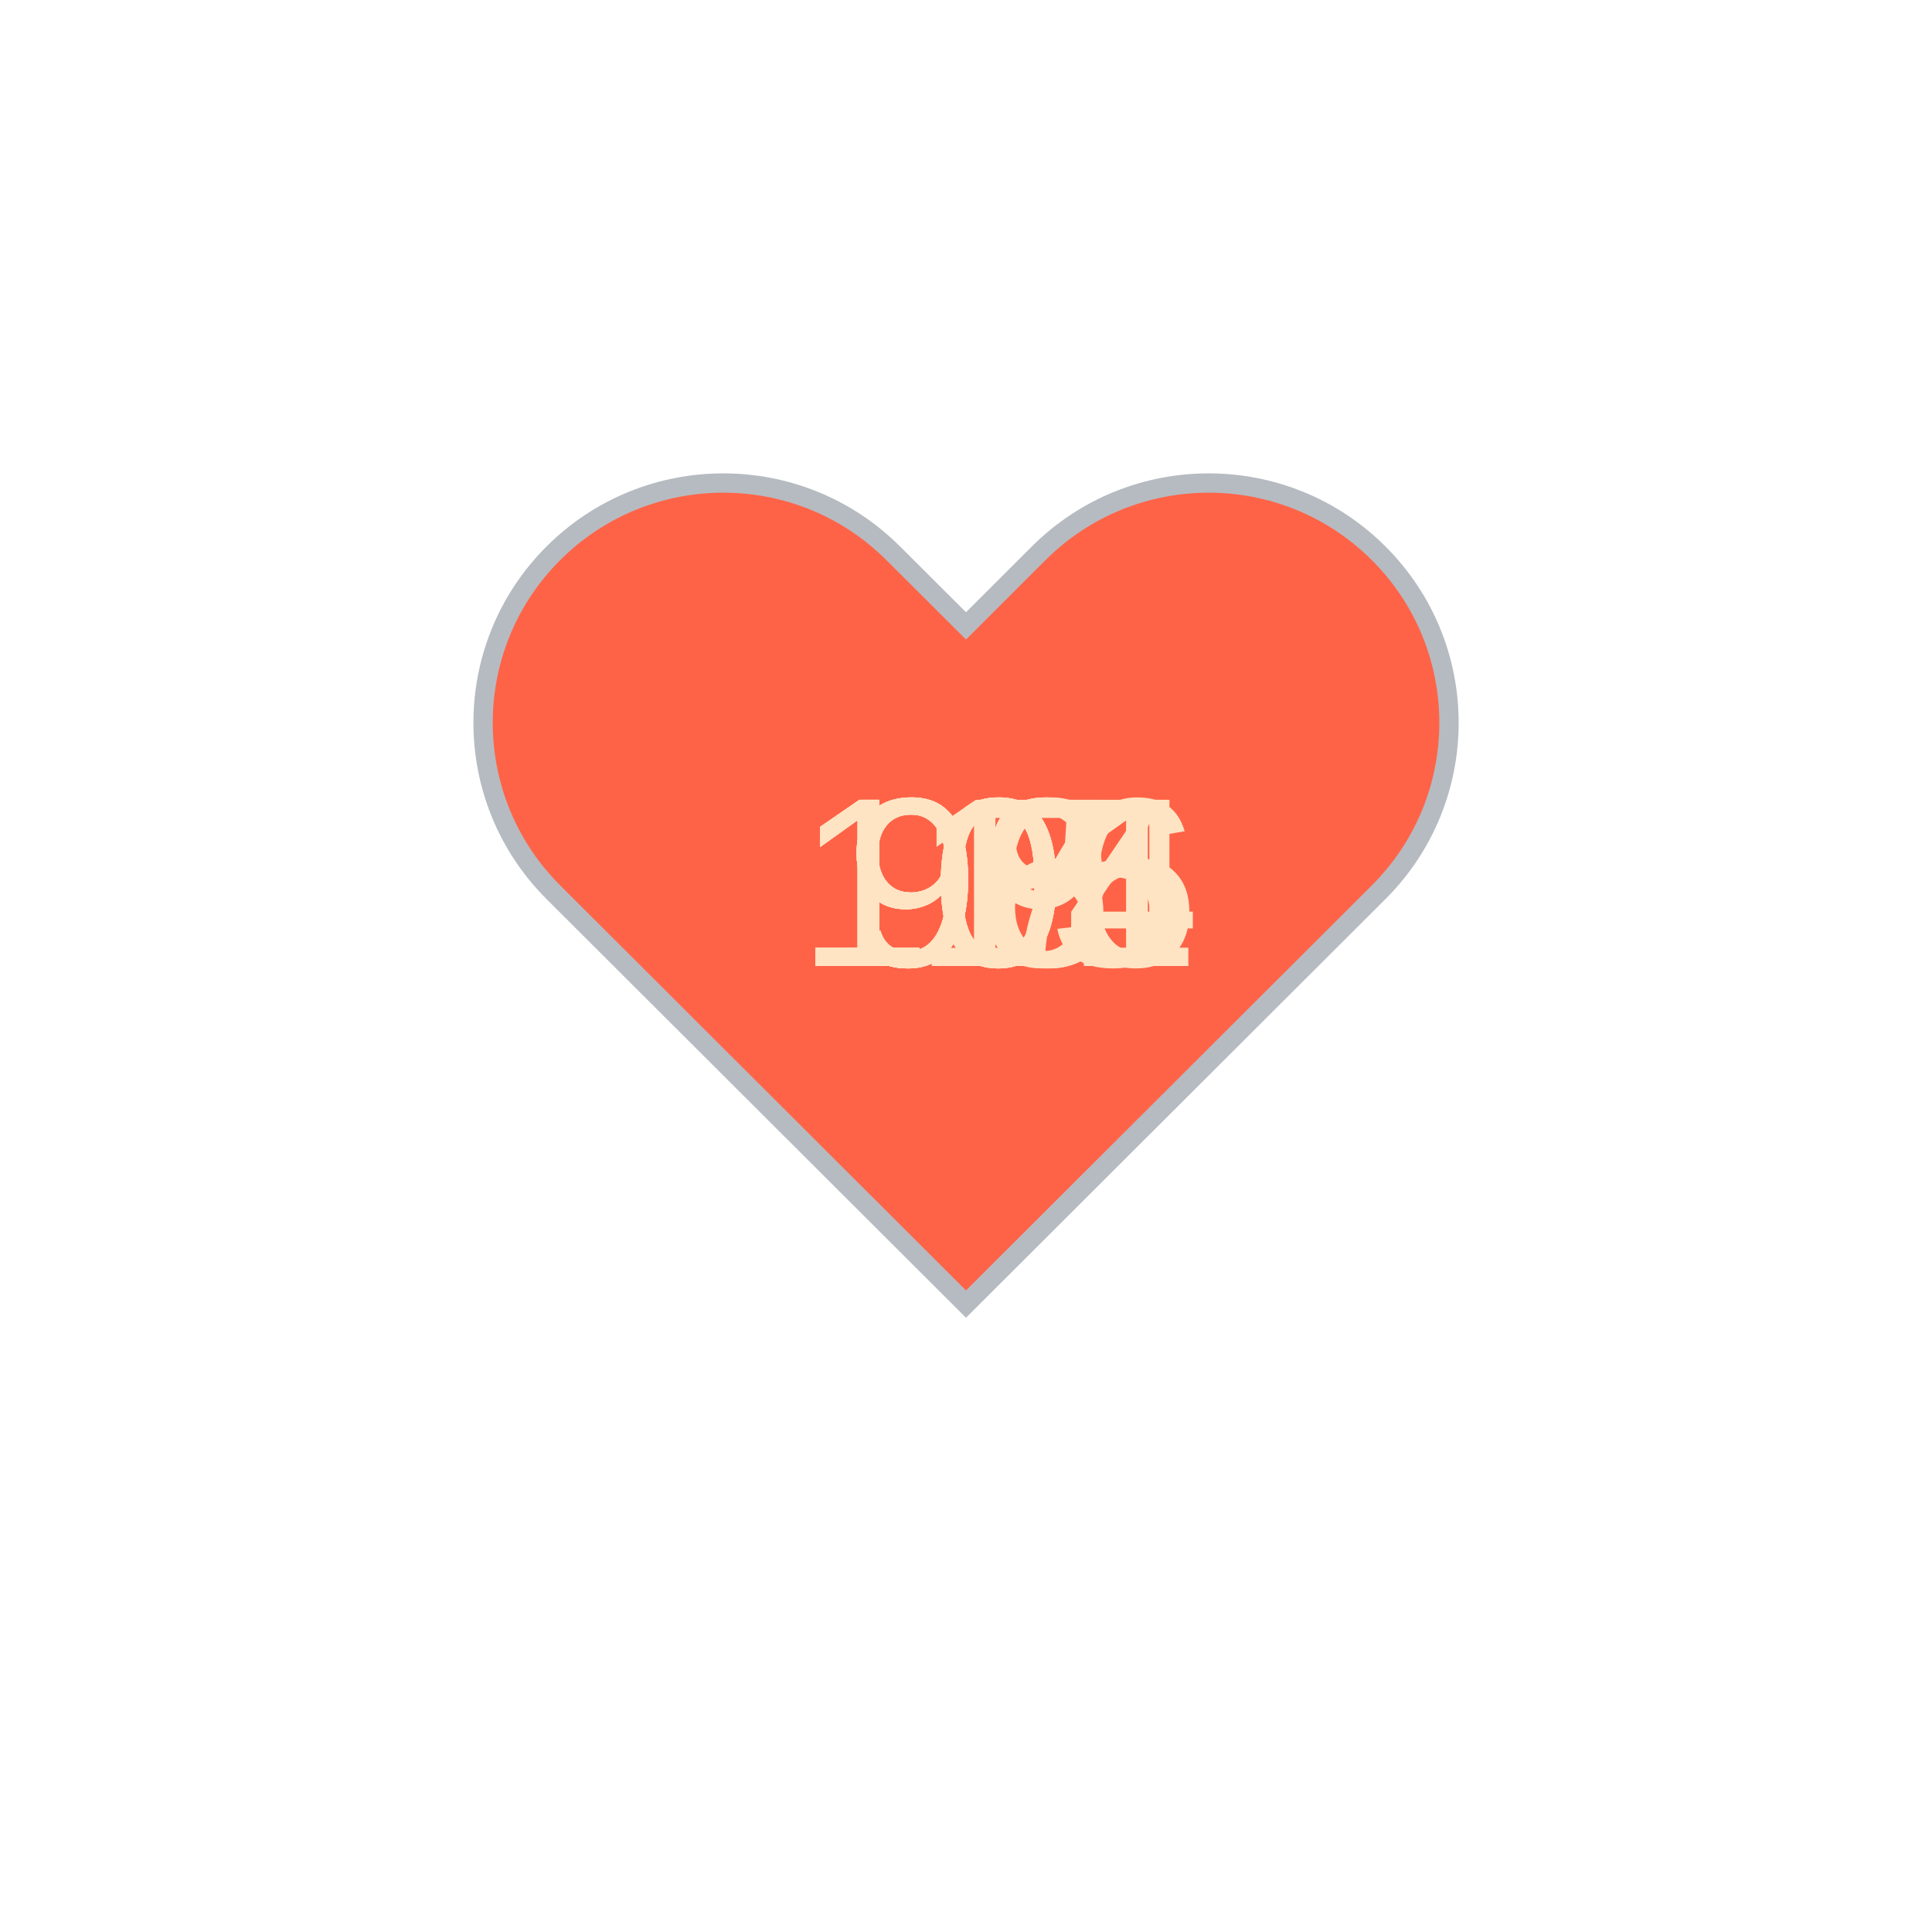
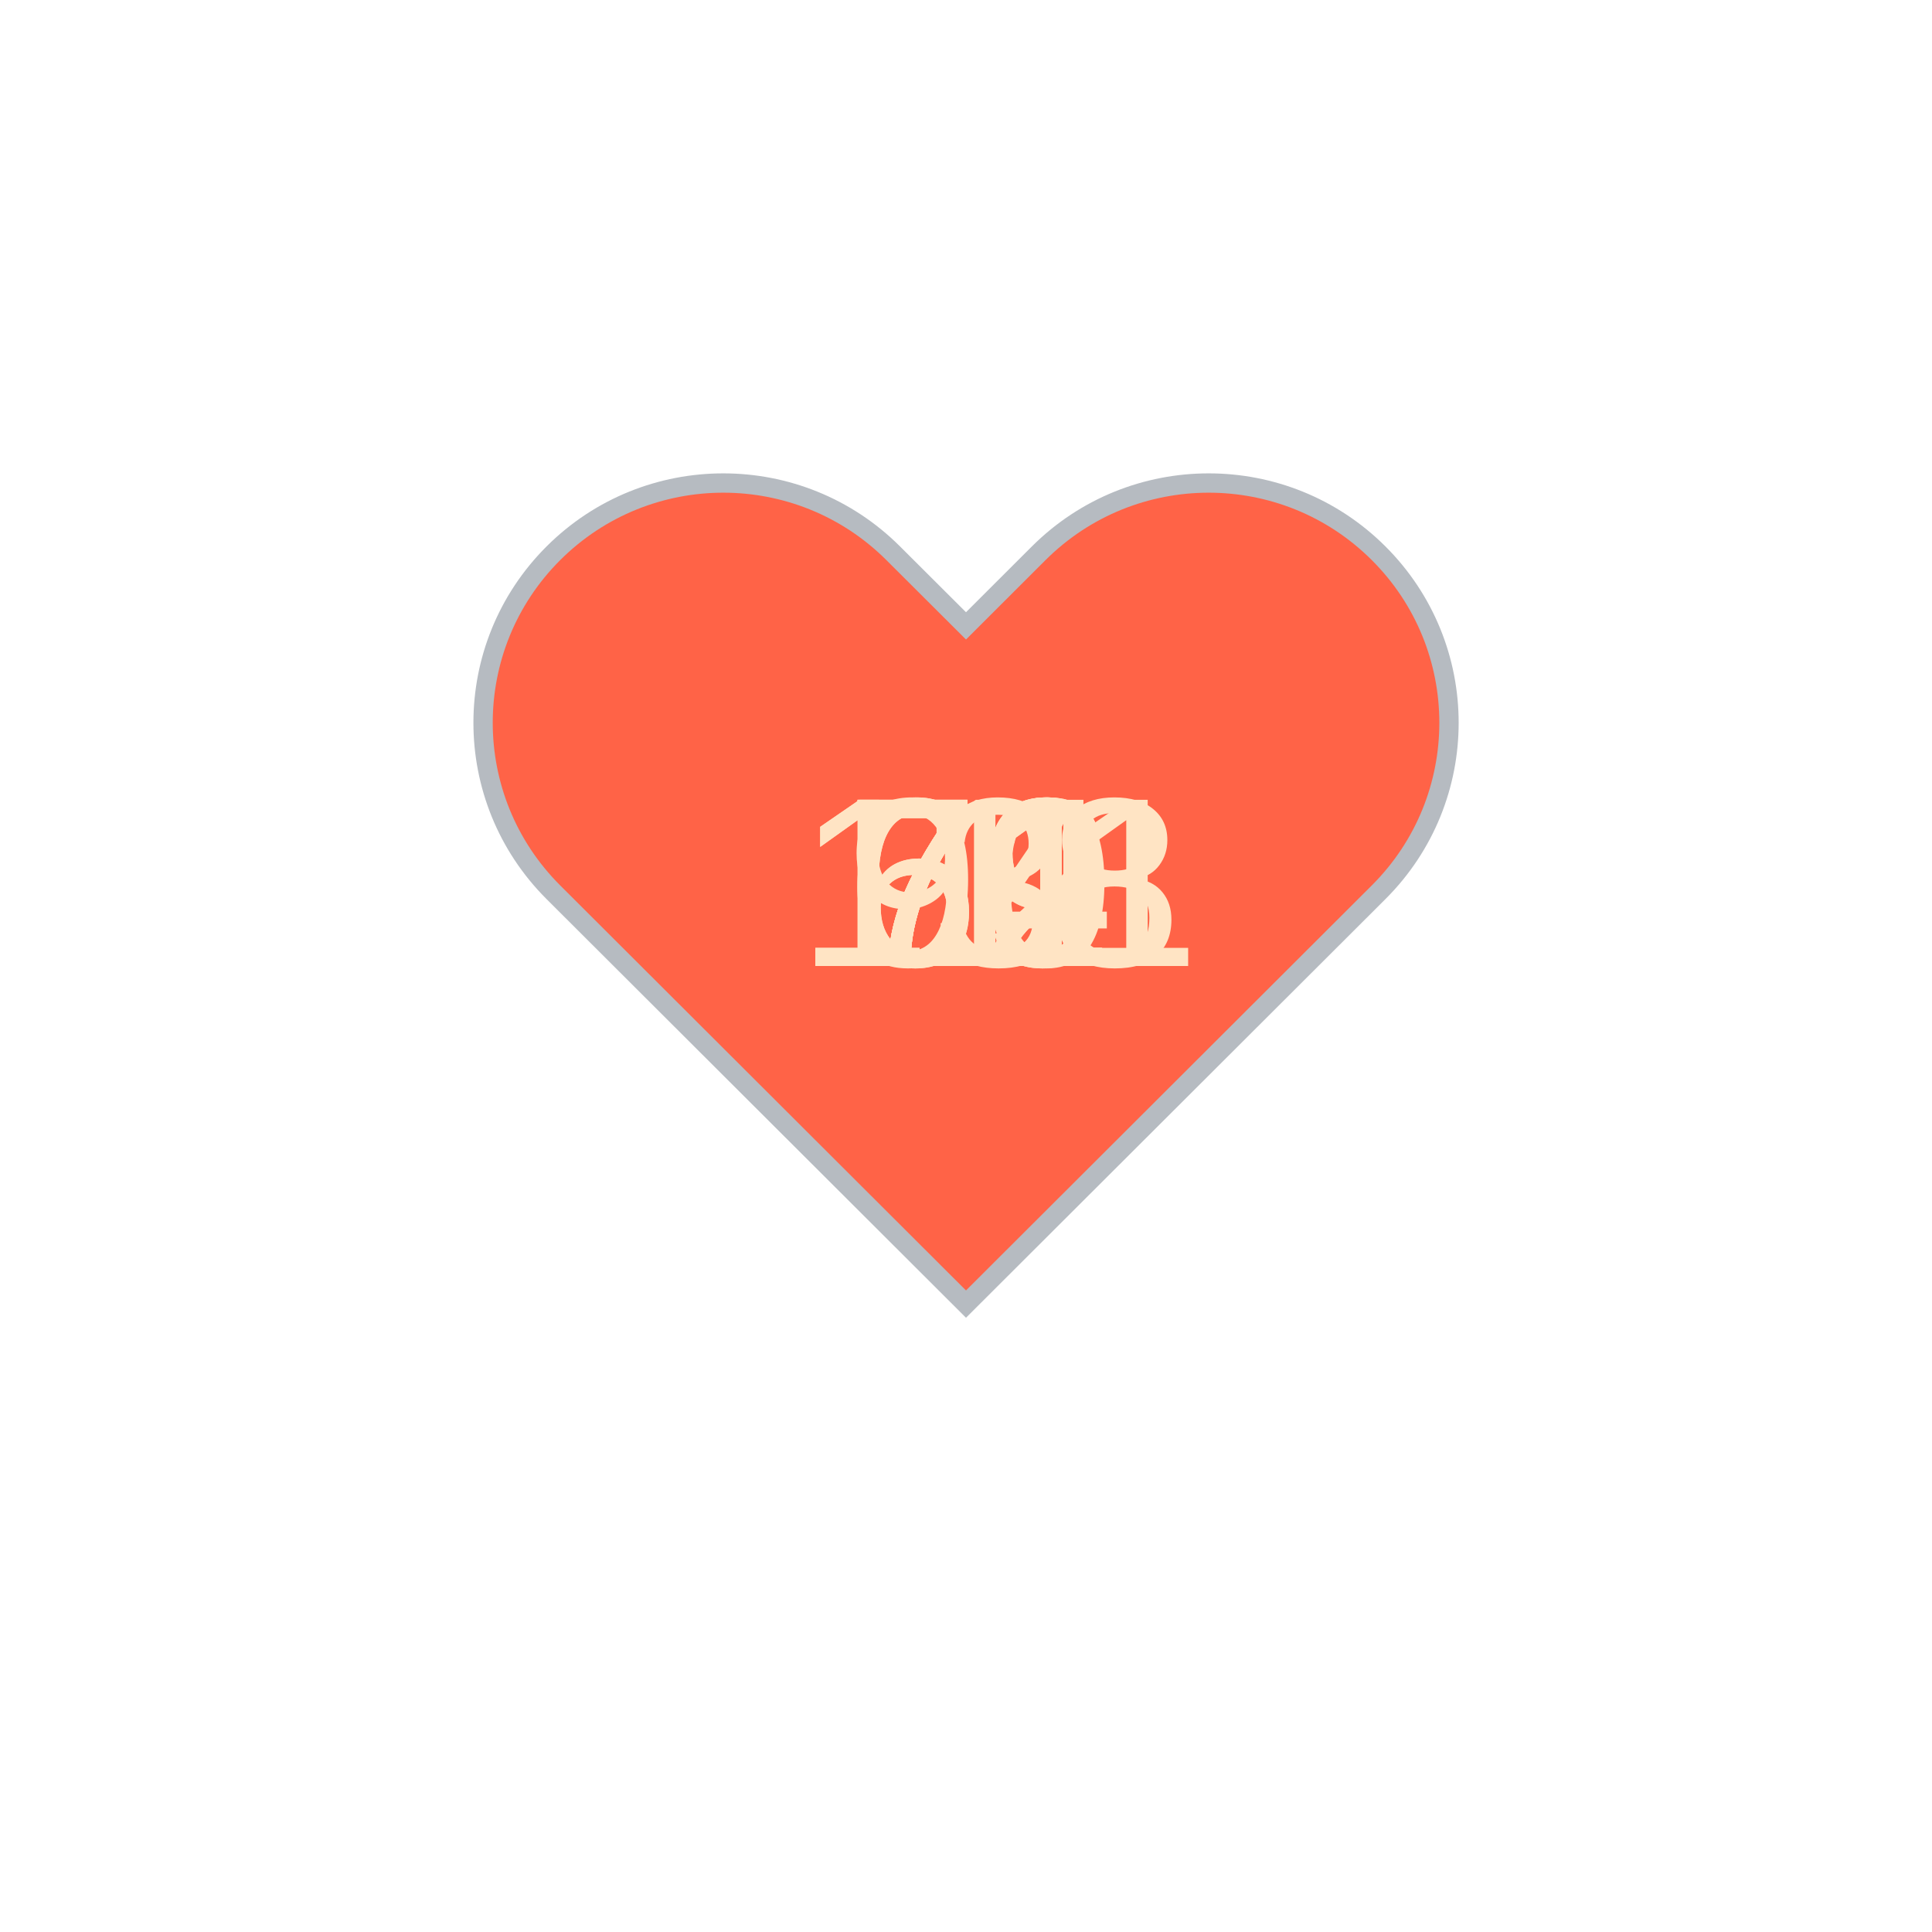
<svg xmlns="http://www.w3.org/2000/svg" baseProfile="full" height="150" version="1.1" viewBox="0,0,200,200" width="150">
  <defs />
  <g transform="translate(100 100)">
    <path d="M92.71,7.27L92.71,7.27c-9.71-9.69-25.46-9.69-35.18,0L50,14.79l-7.54-7.52C32.75-2.42,17-2.42,7.29,7.27v0 c-9.71,9.69-9.71,25.41,0,35.1L50,85l42.71-42.63C102.43,32.68,102.43,16.96,92.71,7.27z" fill="tomato" stroke="#B6BBC1" stroke-width="2" transform="translate(-50 -50)" />
    <animateTransform additive="sum" attributeName="transform" dur="1.2s" repeatCount="indefinite" type="scale" values="1; 1.5; 1.25; 1.5; 1.5; 1;" />
-     <text fill="bisque" style="font-size:25px; font-family:Arial" transform="translate(-12.5 0)">98<animate attributeName="visibility" dur="12.0s" keyTimes="0;0.1;0.2;0.3;0.4;0.5;0.6;0.7;0.8;0.9;1.0" repeatCount="indefinite" values="visible;hidden;hidden;hidden;hidden;hidden;hidden;hidden;hidden;hidden;hidden" />
+     <text fill="bisque" style="font-size:25px; font-family:Arial" transform="translate(-12.5 0)">64<animate attributeName="visibility" dur="12.0s" keyTimes="0;0.1;0.2;0.3;0.4;0.5;0.6;0.7;0.8;0.9;1.0" repeatCount="indefinite" values="visible;hidden;hidden;hidden;hidden;hidden;hidden;hidden;hidden;hidden;hidden" />
    </text>
-     <text fill="bisque" style="font-size:25px; font-family:Arial" transform="translate(-12.5 0)">97<animate attributeName="visibility" dur="12.0s" keyTimes="0;0.1;0.2;0.3;0.4;0.5;0.6;0.7;0.8;0.9;1.0" repeatCount="indefinite" values="hidden;visible;hidden;hidden;hidden;hidden;hidden;hidden;hidden;hidden;hidden" />
+     <text fill="bisque" style="font-size:25px; font-family:Arial" transform="translate(-12.5 0)">71<animate attributeName="visibility" dur="12.0s" keyTimes="0;0.1;0.2;0.3;0.4;0.5;0.6;0.7;0.8;0.9;1.0" repeatCount="indefinite" values="hidden;visible;hidden;hidden;hidden;hidden;hidden;hidden;hidden;hidden;hidden" />
    </text>
-     <text fill="bisque" style="font-size:25px; font-family:Arial" transform="translate(-12.5 0)">96<animate attributeName="visibility" dur="12.0s" keyTimes="0;0.1;0.2;0.3;0.4;0.5;0.6;0.7;0.8;0.9;1.0" repeatCount="indefinite" values="hidden;hidden;visible;hidden;hidden;hidden;hidden;hidden;hidden;hidden;hidden" />
+     <text fill="bisque" style="font-size:25px; font-family:Arial" transform="translate(-12.5 0)">69<animate attributeName="visibility" dur="12.0s" keyTimes="0;0.1;0.2;0.3;0.4;0.5;0.6;0.7;0.8;0.9;1.0" repeatCount="indefinite" values="hidden;hidden;visible;hidden;hidden;hidden;hidden;hidden;hidden;hidden;hidden" />
    </text>
-     <text fill="bisque" style="font-size:25px; font-family:Arial" transform="translate(-12.5 0)">99<animate attributeName="visibility" dur="12.0s" keyTimes="0;0.1;0.2;0.3;0.4;0.5;0.6;0.7;0.8;0.9;1.0" repeatCount="indefinite" values="hidden;hidden;hidden;visible;hidden;hidden;hidden;hidden;hidden;hidden;hidden" />
+     <text fill="bisque" style="font-size:25px; font-family:Arial" transform="translate(-12.5 0)">70<animate attributeName="visibility" dur="12.0s" keyTimes="0;0.1;0.2;0.3;0.4;0.5;0.6;0.7;0.8;0.9;1.0" repeatCount="indefinite" values="hidden;hidden;hidden;visible;hidden;hidden;hidden;hidden;hidden;hidden;hidden" />
    </text>
-     <text fill="bisque" style="font-size:25px; font-family:Arial" transform="translate(-17.5 0)">104<animate attributeName="visibility" dur="12.0s" keyTimes="0;0.1;0.2;0.3;0.4;0.5;0.6;0.7;0.8;0.9;1.0" repeatCount="indefinite" values="hidden;hidden;hidden;hidden;visible;hidden;hidden;hidden;hidden;hidden;hidden" />
+     <text fill="bisque" style="font-size:25px; font-family:Arial" transform="translate(-12.5 0)">72<animate attributeName="visibility" dur="12.0s" keyTimes="0;0.1;0.2;0.3;0.4;0.5;0.6;0.7;0.8;0.9;1.0" repeatCount="indefinite" values="hidden;hidden;hidden;hidden;visible;hidden;hidden;hidden;hidden;hidden;hidden" />
    </text>
-     <text fill="bisque" style="font-size:25px; font-family:Arial" transform="translate(-12.5 0)">98<animate attributeName="visibility" dur="12.0s" keyTimes="0;0.1;0.2;0.3;0.4;0.5;0.6;0.7;0.8;0.9;1.0" repeatCount="indefinite" values="hidden;hidden;hidden;hidden;hidden;visible;hidden;hidden;hidden;hidden;hidden" />
+     <text fill="bisque" style="font-size:25px; font-family:Arial" transform="translate(-12.5 0)">72<animate attributeName="visibility" dur="12.0s" keyTimes="0;0.1;0.2;0.3;0.4;0.5;0.6;0.7;0.8;0.9;1.0" repeatCount="indefinite" values="hidden;hidden;hidden;hidden;hidden;visible;hidden;hidden;hidden;hidden;hidden" />
    </text>
-     <text fill="bisque" style="font-size:25px; font-family:Arial" transform="translate(-17.5 0)">101<animate attributeName="visibility" dur="12.0s" keyTimes="0;0.1;0.2;0.3;0.4;0.5;0.6;0.7;0.8;0.9;1.0" repeatCount="indefinite" values="hidden;hidden;hidden;hidden;hidden;hidden;visible;hidden;hidden;hidden;hidden" />
+     <text fill="bisque" style="font-size:25px; font-family:Arial" transform="translate(-12.5 0)">79<animate attributeName="visibility" dur="12.0s" keyTimes="0;0.1;0.2;0.3;0.4;0.5;0.6;0.7;0.8;0.9;1.0" repeatCount="indefinite" values="hidden;hidden;hidden;hidden;hidden;hidden;visible;hidden;hidden;hidden;hidden" />
    </text>
-     <text fill="bisque" style="font-size:25px; font-family:Arial" transform="translate(-17.5 0)">101<animate attributeName="visibility" dur="12.0s" keyTimes="0;0.1;0.2;0.3;0.4;0.5;0.6;0.7;0.8;0.9;1.0" repeatCount="indefinite" values="hidden;hidden;hidden;hidden;hidden;hidden;hidden;visible;hidden;hidden;hidden" />
+     <text fill="bisque" style="font-size:25px; font-family:Arial" transform="translate(-17.5 0)">131<animate attributeName="visibility" dur="12.0s" keyTimes="0;0.1;0.2;0.3;0.4;0.5;0.6;0.7;0.8;0.9;1.0" repeatCount="indefinite" values="hidden;hidden;hidden;hidden;hidden;hidden;hidden;visible;hidden;hidden;hidden" />
    </text>
-     <text fill="bisque" style="font-size:25px; font-family:Arial" transform="translate(-17.5 0)">115<animate attributeName="visibility" dur="12.0s" keyTimes="0;0.1;0.2;0.3;0.4;0.5;0.6;0.7;0.8;0.9;1.0" repeatCount="indefinite" values="hidden;hidden;hidden;hidden;hidden;hidden;hidden;hidden;visible;hidden;hidden" />
+     <text fill="bisque" style="font-size:25px; font-family:Arial" transform="translate(-12.5 0)">91<animate attributeName="visibility" dur="12.0s" keyTimes="0;0.1;0.2;0.3;0.4;0.5;0.6;0.7;0.8;0.9;1.0" repeatCount="indefinite" values="hidden;hidden;hidden;hidden;hidden;hidden;hidden;hidden;visible;hidden;hidden" />
    </text>
-     <text fill="bisque" style="font-size:25px; font-family:Arial" transform="translate(-17.5 0)">106<animate attributeName="visibility" dur="12.0s" keyTimes="0;0.1;0.2;0.3;0.4;0.5;0.6;0.7;0.8;0.9;1.0" repeatCount="indefinite" values="hidden;hidden;hidden;hidden;hidden;hidden;hidden;hidden;hidden;visible;hidden" />
+     <text fill="bisque" style="font-size:25px; font-family:Arial" transform="translate(-17.5 0)">118<animate attributeName="visibility" dur="12.0s" keyTimes="0;0.1;0.2;0.3;0.4;0.5;0.6;0.7;0.8;0.9;1.0" repeatCount="indefinite" values="hidden;hidden;hidden;hidden;hidden;hidden;hidden;hidden;hidden;visible;hidden" />
    </text>
  </g>
</svg>
